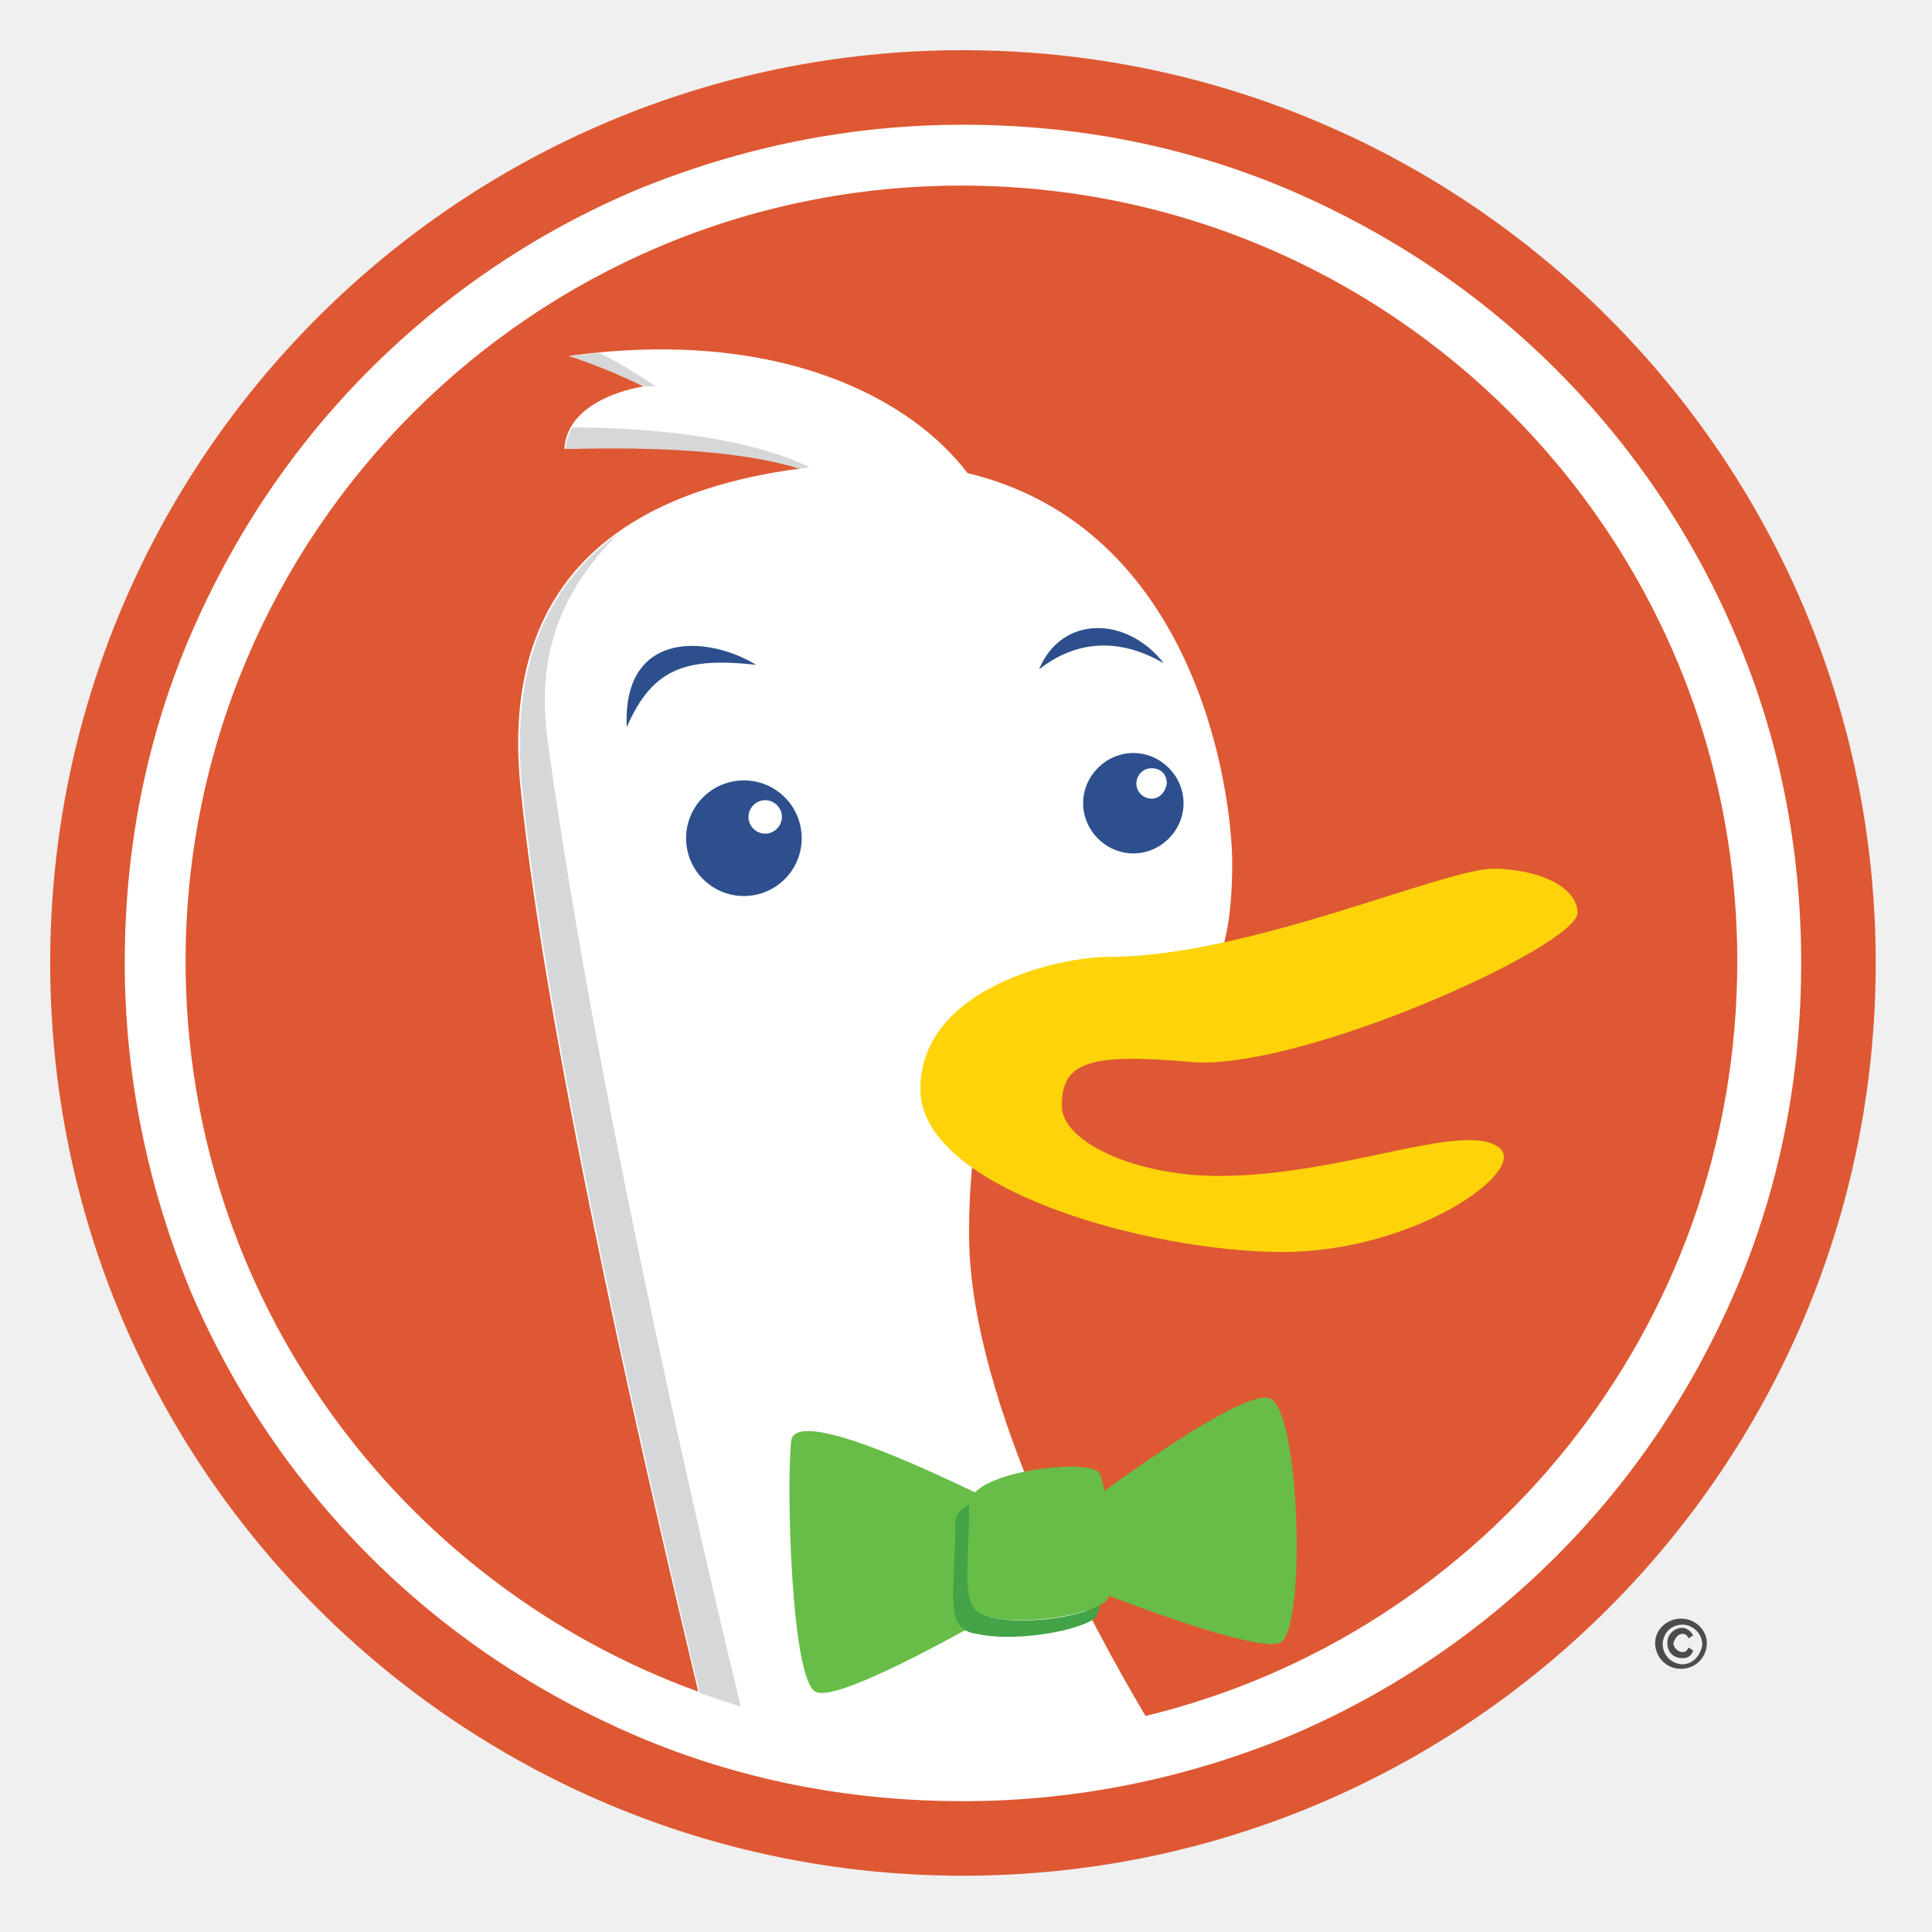
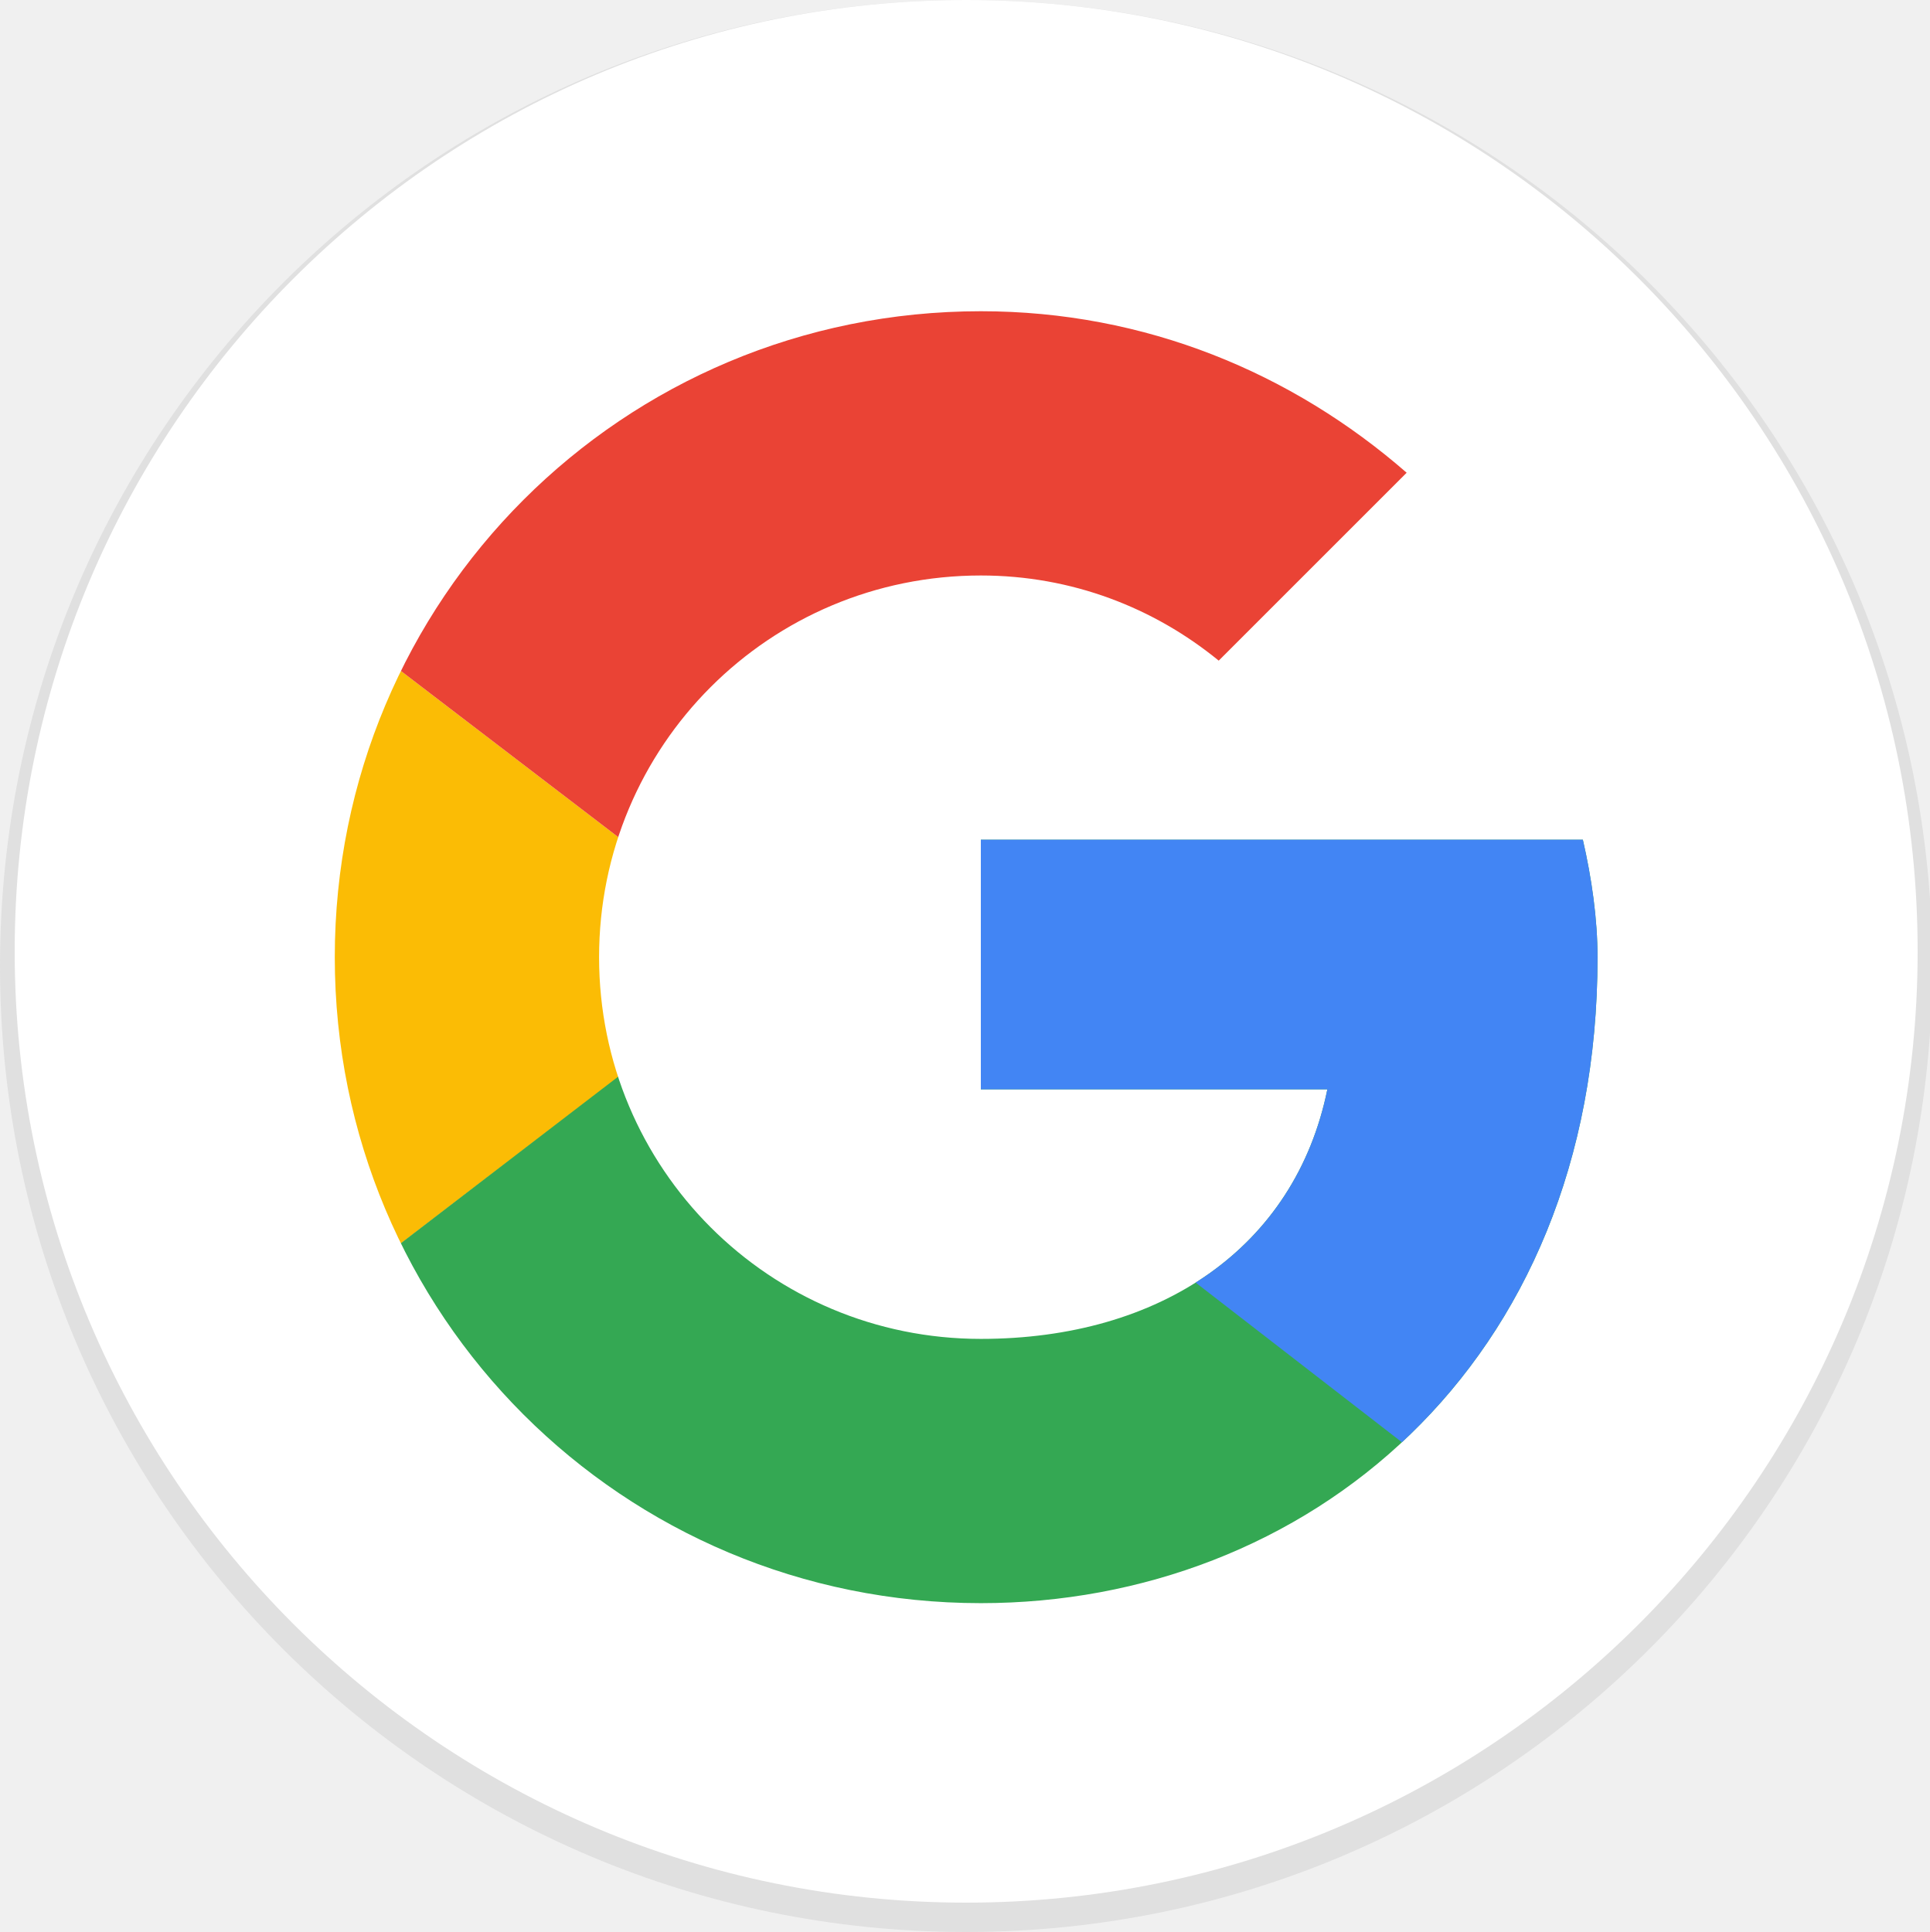
- <svg xmlns="http://www.w3.org/2000/svg" version="1.1" id="Layer_1" x="0px" y="0px" viewBox="0 0 127 127" style="enable-background:new 0 0 127 127;" xml:space="preserve">
-   <style type="text/css">
- 	.st0{fill:#DE5833;}
- 	.st1{fill:#FFFFFF;}
- 	.st2{fill-rule:evenodd;clip-rule:evenodd;fill:#FED30A;}
- 	.st3{fill:#2D4F8D;}
- 	.st4{fill:#D5D7D8;}
- 	.st5{fill:#67BD47;}
- 	.st6{fill:#43A347;}
- 	.st7{fill:#4C4C4C;}
- </style>
+ <svg xmlns="http://www.w3.org/2000/svg" xmlns:xlink="http://www.w3.org/1999/xlink" id="Слой_1" viewBox="-380.2 274.7 65.7 65.8">
+   <style>.st0{fill:#e0e0e0}.st1{fill:#fff}.st2{clip-path:url(#SVGID_2_);fill:#fbbc05}.st3{clip-path:url(#SVGID_4_);fill:#ea4335}.st4{clip-path:url(#SVGID_6_);fill:#34a853}.st5{clip-path:url(#SVGID_8_);fill:#4285f4}</style>
+   <circle class="st0" cx="-347.3" cy="307.6" r="32.9" />
+   <circle class="st1" cx="-347.3" cy="307.1" r="32.4" />
  <g>
+     <defs>
+       <path id="SVGID_1_" d="M-326.3 303.3h-20.5v8.5h11.8c-1.1 5.4-5.7 8.5-11.8 8.5-7.2 0-13-5.8-13-13s5.8-13 13-13c3.1 0 5.9 1.1 8.1 2.9l6.4-6.4c-3.9-3.4-8.9-5.5-14.5-5.5-12.2 0-22 9.8-22 22s9.8 22 22 22c11 0 21-8 21-22 0-1.3-.2-2.7-.5-4z" />
+     </defs>
+     <clipPath id="SVGID_2_">
+       <use xlink:href="#SVGID_1_" overflow="visible" />
+     </clipPath>
+     <path class="st2" d="M-370.8 320.3v-26l17 13z" />
+     <defs>
+       <path id="SVGID_3_" d="M-326.3 303.3h-20.5v8.5h11.8c-1.1 5.4-5.7 8.5-11.8 8.5-7.2 0-13-5.8-13-13s5.8-13 13-13c3.1 0 5.9 1.1 8.1 2.9l6.4-6.4c-3.9-3.4-8.9-5.5-14.5-5.5-12.2 0-22 9.8-22 22s9.8 22 22 22c11 0 21-8 21-22 0-1.3-.2-2.7-.5-4z" />
+     </defs>
+     <clipPath id="SVGID_4_">
+       <use xlink:href="#SVGID_3_" overflow="visible" />
+     </clipPath>
+     <path class="st3" d="M-370.8 294.3l17 13 7-6.1 24-3.9v-14h-48z" />
    <g>
-       <circle class="st0" cx="63.3" cy="63.3" r="60" />
-       <path class="st1" d="M114.1,41.8c-2.8-6.6-6.8-12.5-11.8-17.5c-5.1-5.1-11-9-17.5-11.8c-6.8-2.9-14-4.3-21.5-4.3    s-14.7,1.5-21.5,4.3c-6.6,2.8-12.5,6.8-17.5,11.8c-5.1,5.1-9,11-11.8,17.5c-2.9,6.8-4.3,14-4.3,21.5c0,7.4,1.5,14.7,4.3,21.5    c2.8,6.6,6.8,12.5,11.8,17.5c5.1,5.1,11,9,17.5,11.8c6.8,2.9,14,4.3,21.5,4.3s14.7-1.5,21.5-4.3c6.6-2.8,12.5-6.8,17.5-11.8    c5.1-5.1,9-11,11.8-17.5c2.9-6.8,4.3-14,4.3-21.5C118.4,55.8,117,48.6,114.1,41.8z M75.3,112.8c-3.2-5.4-11.6-20.5-11.6-31.7    c0-25.8,17.3-3.7,17.3-24.3c0-4.9-2.4-22.1-17.4-25.7c-3.7-4.9-12.4-9.6-26.2-7.7c0,0,2.3,0.7,4.9,2c0,0-5,0.7-5.2,4.1    c0,0,9.9-0.5,15.5,1.3c-12.9,1.7-19.6,8.4-18.4,20.8c1.7,17.5,9.1,48.7,11.7,59.6c-19.6-7.1-33.7-25.9-33.7-48    c0-28.1,22.8-51,51-51s51,22.8,51,51C114.2,87.3,97.6,107.4,75.3,112.8z" />
-       <path id="Beak_2_" class="st2" d="M60.5,71.6c0-6.6,9-8.7,12.4-8.7c9.2,0,22.2-5.9,25.4-5.8c3.3,0.1,5.4,1.4,5.4,2.9    c0,2.2-18.4,10.5-25.5,9.8c-6.8-0.6-8.4,0.1-8.4,2.9c0,2.4,4.9,4.6,10.3,4.6c8.1,0,16-3.6,18.4-1.9c2.1,1.5-5.5,6.9-14.2,6.9    S60.5,78.2,60.5,71.6z" />
-       <g>
-         <path class="st3" d="M76.5,43.6c-2.4-3.1-6.7-3.2-8.2,0.4C70.6,42.2,73.4,41.8,76.5,43.6z" />
-         <path class="st3" d="M49.7,43.7c-3.3-2-8.8-2.2-8.5,4.1C42.9,43.9,45.1,43.2,49.7,43.7z" />
-         <path class="st3" d="M74.5,49.5c-1.8,0-3.3,1.5-3.3,3.3c0,1.8,1.5,3.3,3.3,3.3s3.3-1.5,3.3-3.3C77.8,51,76.3,49.5,74.5,49.5z      M75.7,52.5c-0.5,0-1-0.4-1-1c0-0.5,0.4-1,1-1s1,0.4,1,1C76.6,52.1,76.2,52.5,75.7,52.5z" />
-         <path class="st3" d="M48.9,51.3c-2.1,0-3.8,1.7-3.8,3.8c0,2.1,1.7,3.8,3.8,3.8c2.1,0,3.8-1.7,3.8-3.8C52.7,53,51,51.3,48.9,51.3z      M50.3,54.8c-0.6,0-1.1-0.5-1.1-1.1c0-0.6,0.5-1.1,1.1-1.1c0.6,0,1.1,0.5,1.1,1.1C51.4,54.3,50.9,54.8,50.3,54.8z" />
-       </g>
-       <g>
-         <path class="st4" d="M40.6,35.1c-4.8,3.5-7,8.9-6.3,16.5c1.7,17.5,9.1,48.8,11.7,59.7c0.9,0.3,1.8,0.6,2.7,0.9     c-1.6-6.6-9.3-38.8-12.7-63.5C35.1,42.1,37.6,38.2,40.6,35.1z" />
-         <path class="st4" d="M52.5,30.8c0.4,0,0.7-0.1,0.7-0.1c-5.2-2.5-13.4-2.6-15.6-2.6c-0.2,0.4-0.4,0.9-0.4,1.4     C37.1,29.6,46.8,29,52.5,30.8z" />
-         <path class="st4" d="M43.1,25.4c-1.6-1.1-2.9-1.8-3.7-2.2c-0.7,0.1-1.3,0.1-2,0.2c0,0,2.3,0.7,4.9,2c0,0-0.1,0-0.2,0     C42.7,25.4,43.1,25.4,43.1,25.4z" />
-       </g>
-       <g>
-         <path class="st5" d="M83.4,91.9c-1.7-0.4-8.3,4.3-10.8,6.1c-0.1-0.5-0.2-0.9-0.3-1.1c-0.3-1-6.7-0.4-8.2,1.2     c-4-1.9-12-5.6-12.1-3.3c-0.3,3,0,15.5,1.6,16.4c1.2,0.7,8-3,11.4-4.9c0,0,0,0,0.1,0c2.1,0.5,6,0,7.4-0.9     c0.2-0.1,0.3-0.3,0.4-0.5c3.1,1.2,9.8,3.6,11.2,3.1C85.9,107.5,85.5,92.4,83.4,91.9z" />
-         <path class="st6" d="M65.1,106.3c-2.1-0.4-1.4-2.5-1.4-7.4c0,0,0,0,0,0c-0.5,0.3-0.9,0.7-0.9,1.1c0,4.9-0.8,7.1,1.4,7.4     c2.1,0.5,6,0,7.6-0.9c0.3-0.2,0.4-0.5,0.5-1C70.8,106.4,67.1,106.8,65.1,106.3z" />
-       </g>
+       <defs>
+         <path id="SVGID_5_" d="M-326.3 303.3h-20.5v8.5h11.8c-1.1 5.4-5.7 8.5-11.8 8.5-7.2 0-13-5.8-13-13s5.8-13 13-13c3.1 0 5.9 1.1 8.1 2.9l6.4-6.4c-3.9-3.4-8.9-5.5-14.5-5.5-12.2 0-22 9.8-22 22s9.8 22 22 22c11 0 21-8 21-22 0-1.3-.2-2.7-.5-4z" />
+       </defs>
+       <clipPath id="SVGID_6_">
+         <use xlink:href="#SVGID_5_" overflow="visible" />
+       </clipPath>
+       <path class="st4" d="M-370.8 320.3l30-23 7.9 1 10.1-15v48h-48z" />
    </g>
    <g>
-       <path class="st7" d="M110.5,106.4c-0.9,0-1.7,0.7-1.7,1.6c0,0.9,0.7,1.7,1.7,1.7c0.9,0,1.7-0.7,1.7-1.7    C112.2,107.2,111.5,106.4,110.5,106.4z M110.6,109.4c-0.7,0-1.3-0.6-1.3-1.3c0-0.7,0.5-1.3,1.3-1.3c0.7,0,1.3,0.6,1.3,1.3    C111.8,108.8,111.3,109.4,110.6,109.4z" />
-       <path class="st7" d="M110.6,107.4c0.2,0,0.3,0.1,0.4,0.3l0.3-0.2c-0.1-0.2-0.4-0.5-0.7-0.5c-0.5,0-1,0.4-1,1c0,0.6,0.4,1,1,1    c0.4,0,0.6-0.2,0.7-0.5l-0.3-0.2c-0.1,0.2-0.2,0.3-0.4,0.3c-0.3,0-0.6-0.3-0.6-0.6C110.1,107.7,110.3,107.4,110.6,107.4z" />
+       <defs>
+         <path id="SVGID_7_" d="M-326.3 303.3h-20.5v8.5h11.8c-1.1 5.4-5.7 8.5-11.8 8.5-7.2 0-13-5.8-13-13s5.8-13 13-13c3.1 0 5.9 1.1 8.1 2.9l6.4-6.4c-3.9-3.4-8.9-5.5-14.5-5.5-12.2 0-22 9.8-22 22s9.8 22 22 22c11 0 21-8 21-22 0-1.3-.2-2.7-.5-4z" />
+       </defs>
+       <clipPath id="SVGID_8_">
+         <use xlink:href="#SVGID_7_" overflow="visible" />
+       </clipPath>
+       <path class="st5" d="M-322.8 331.3l-31-24-4-3 35-10z" />
    </g>
  </g>
</svg>
